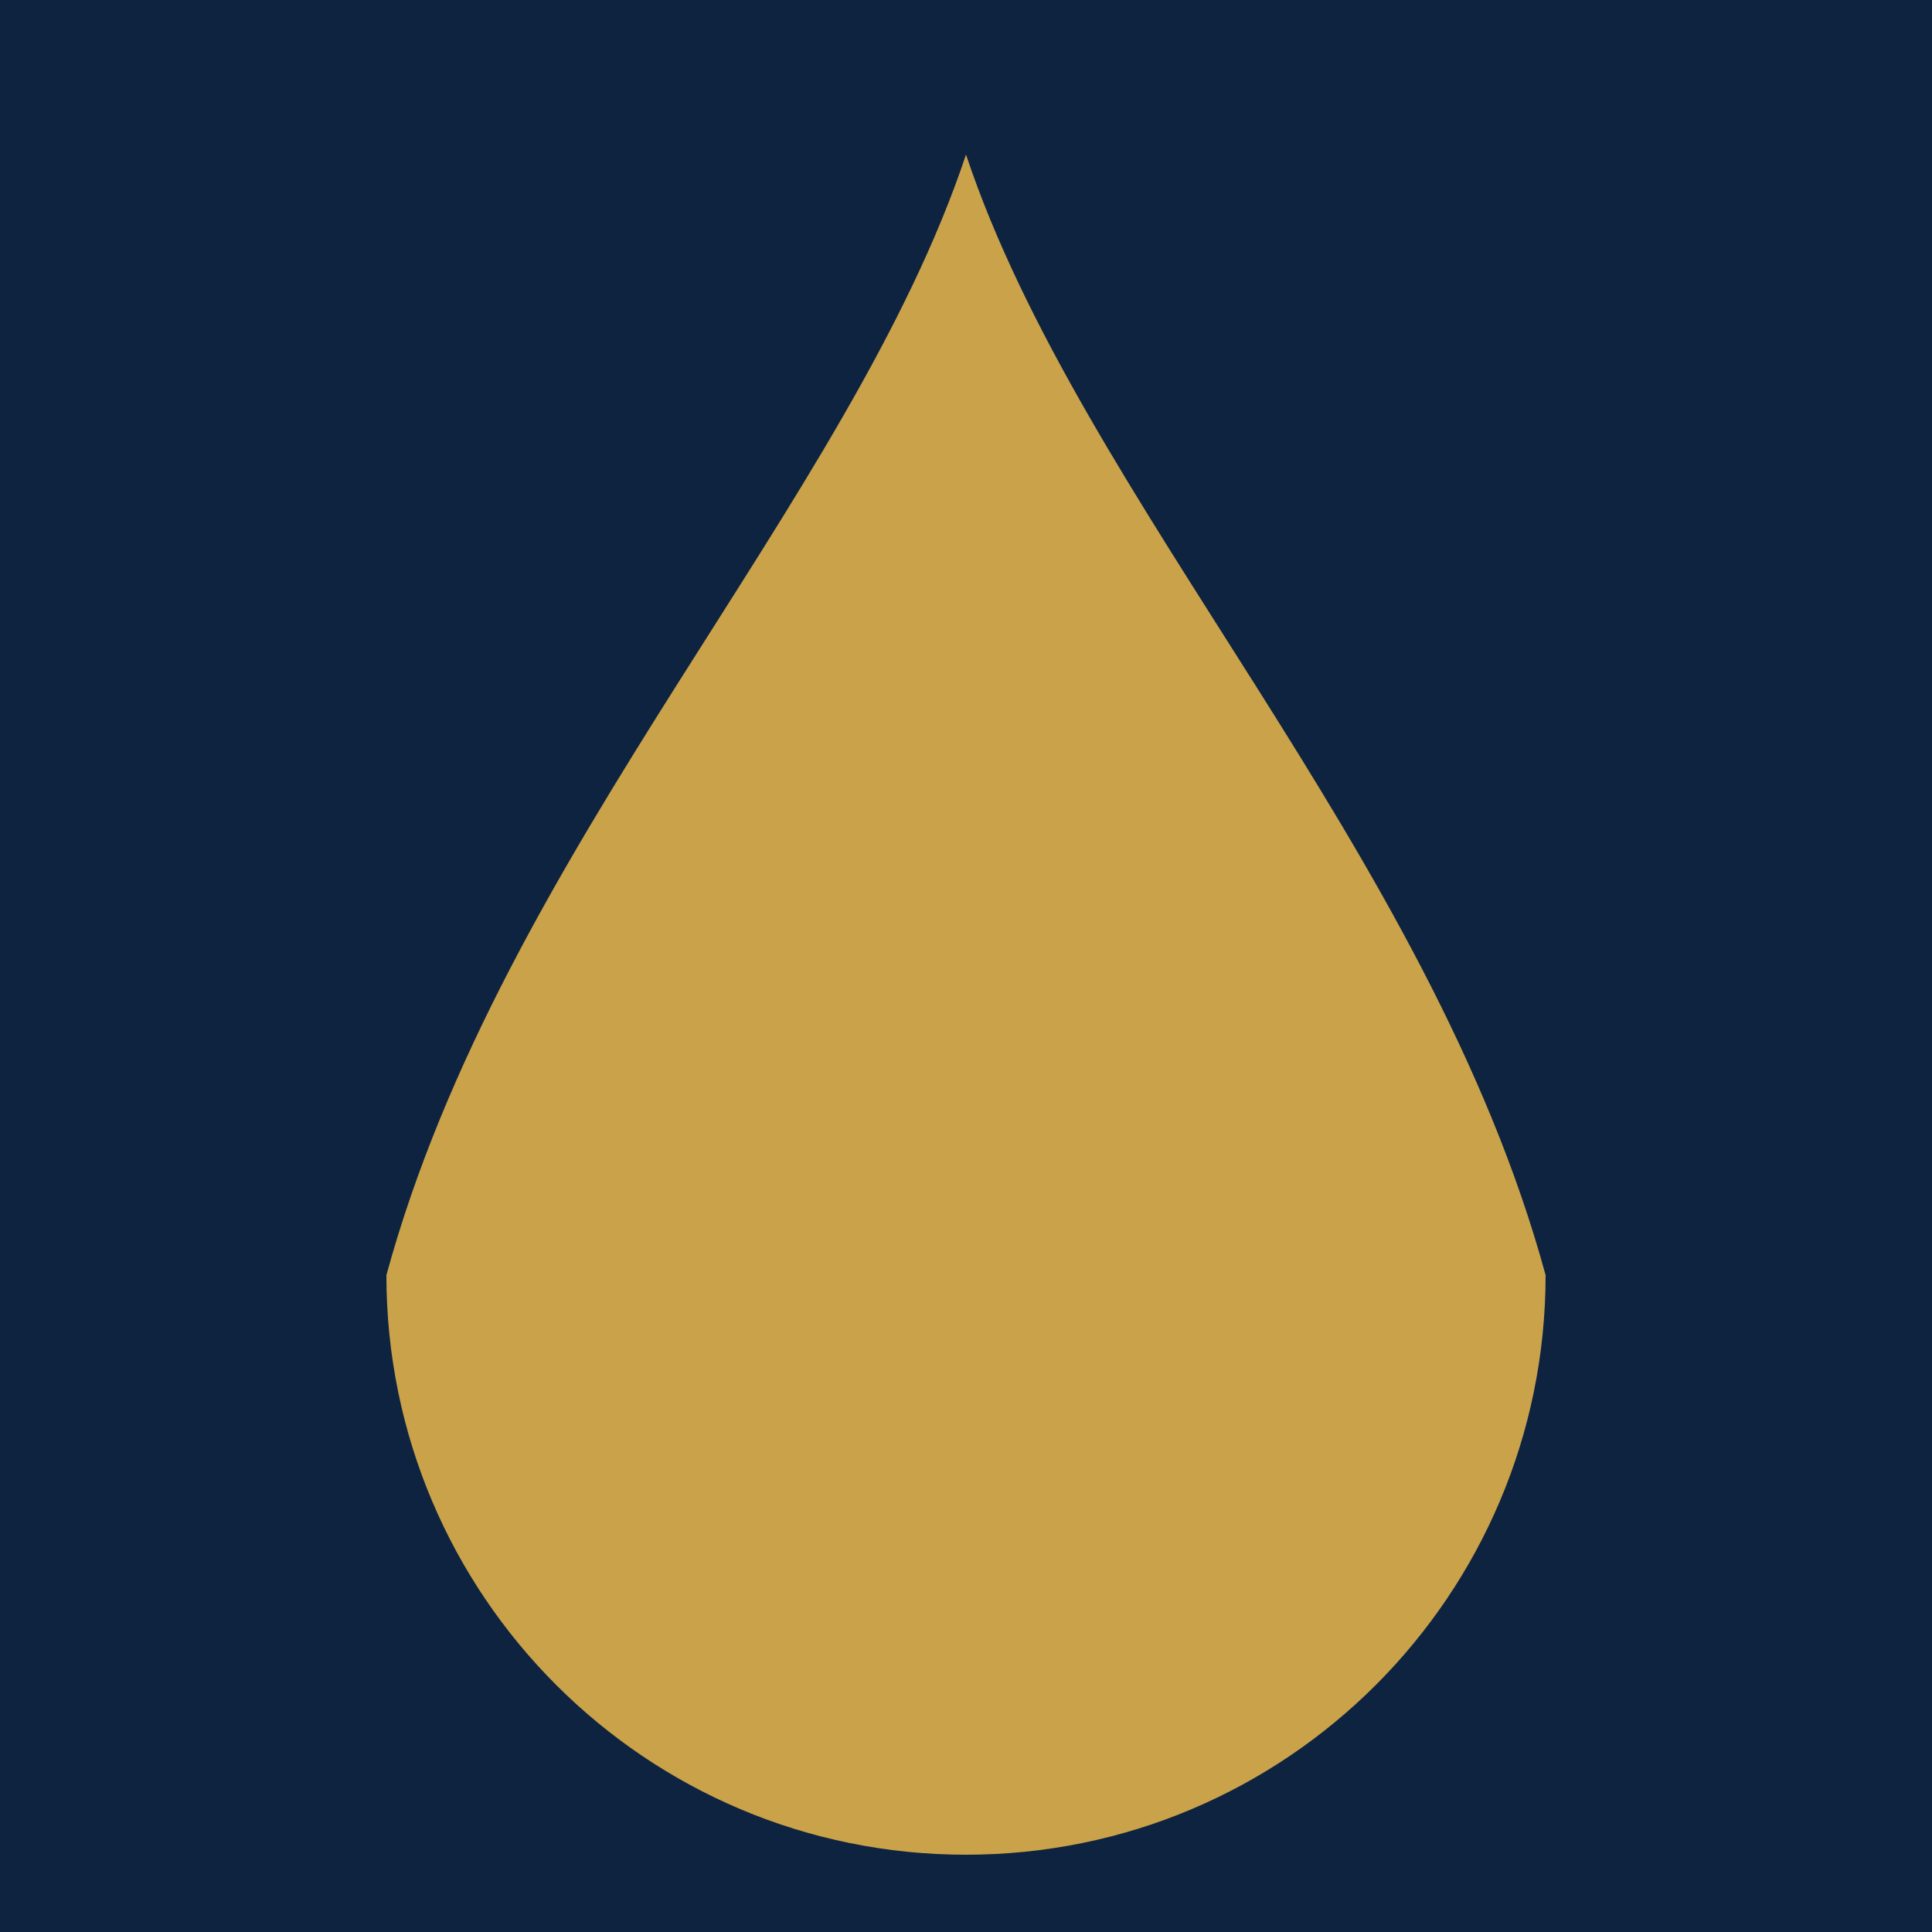
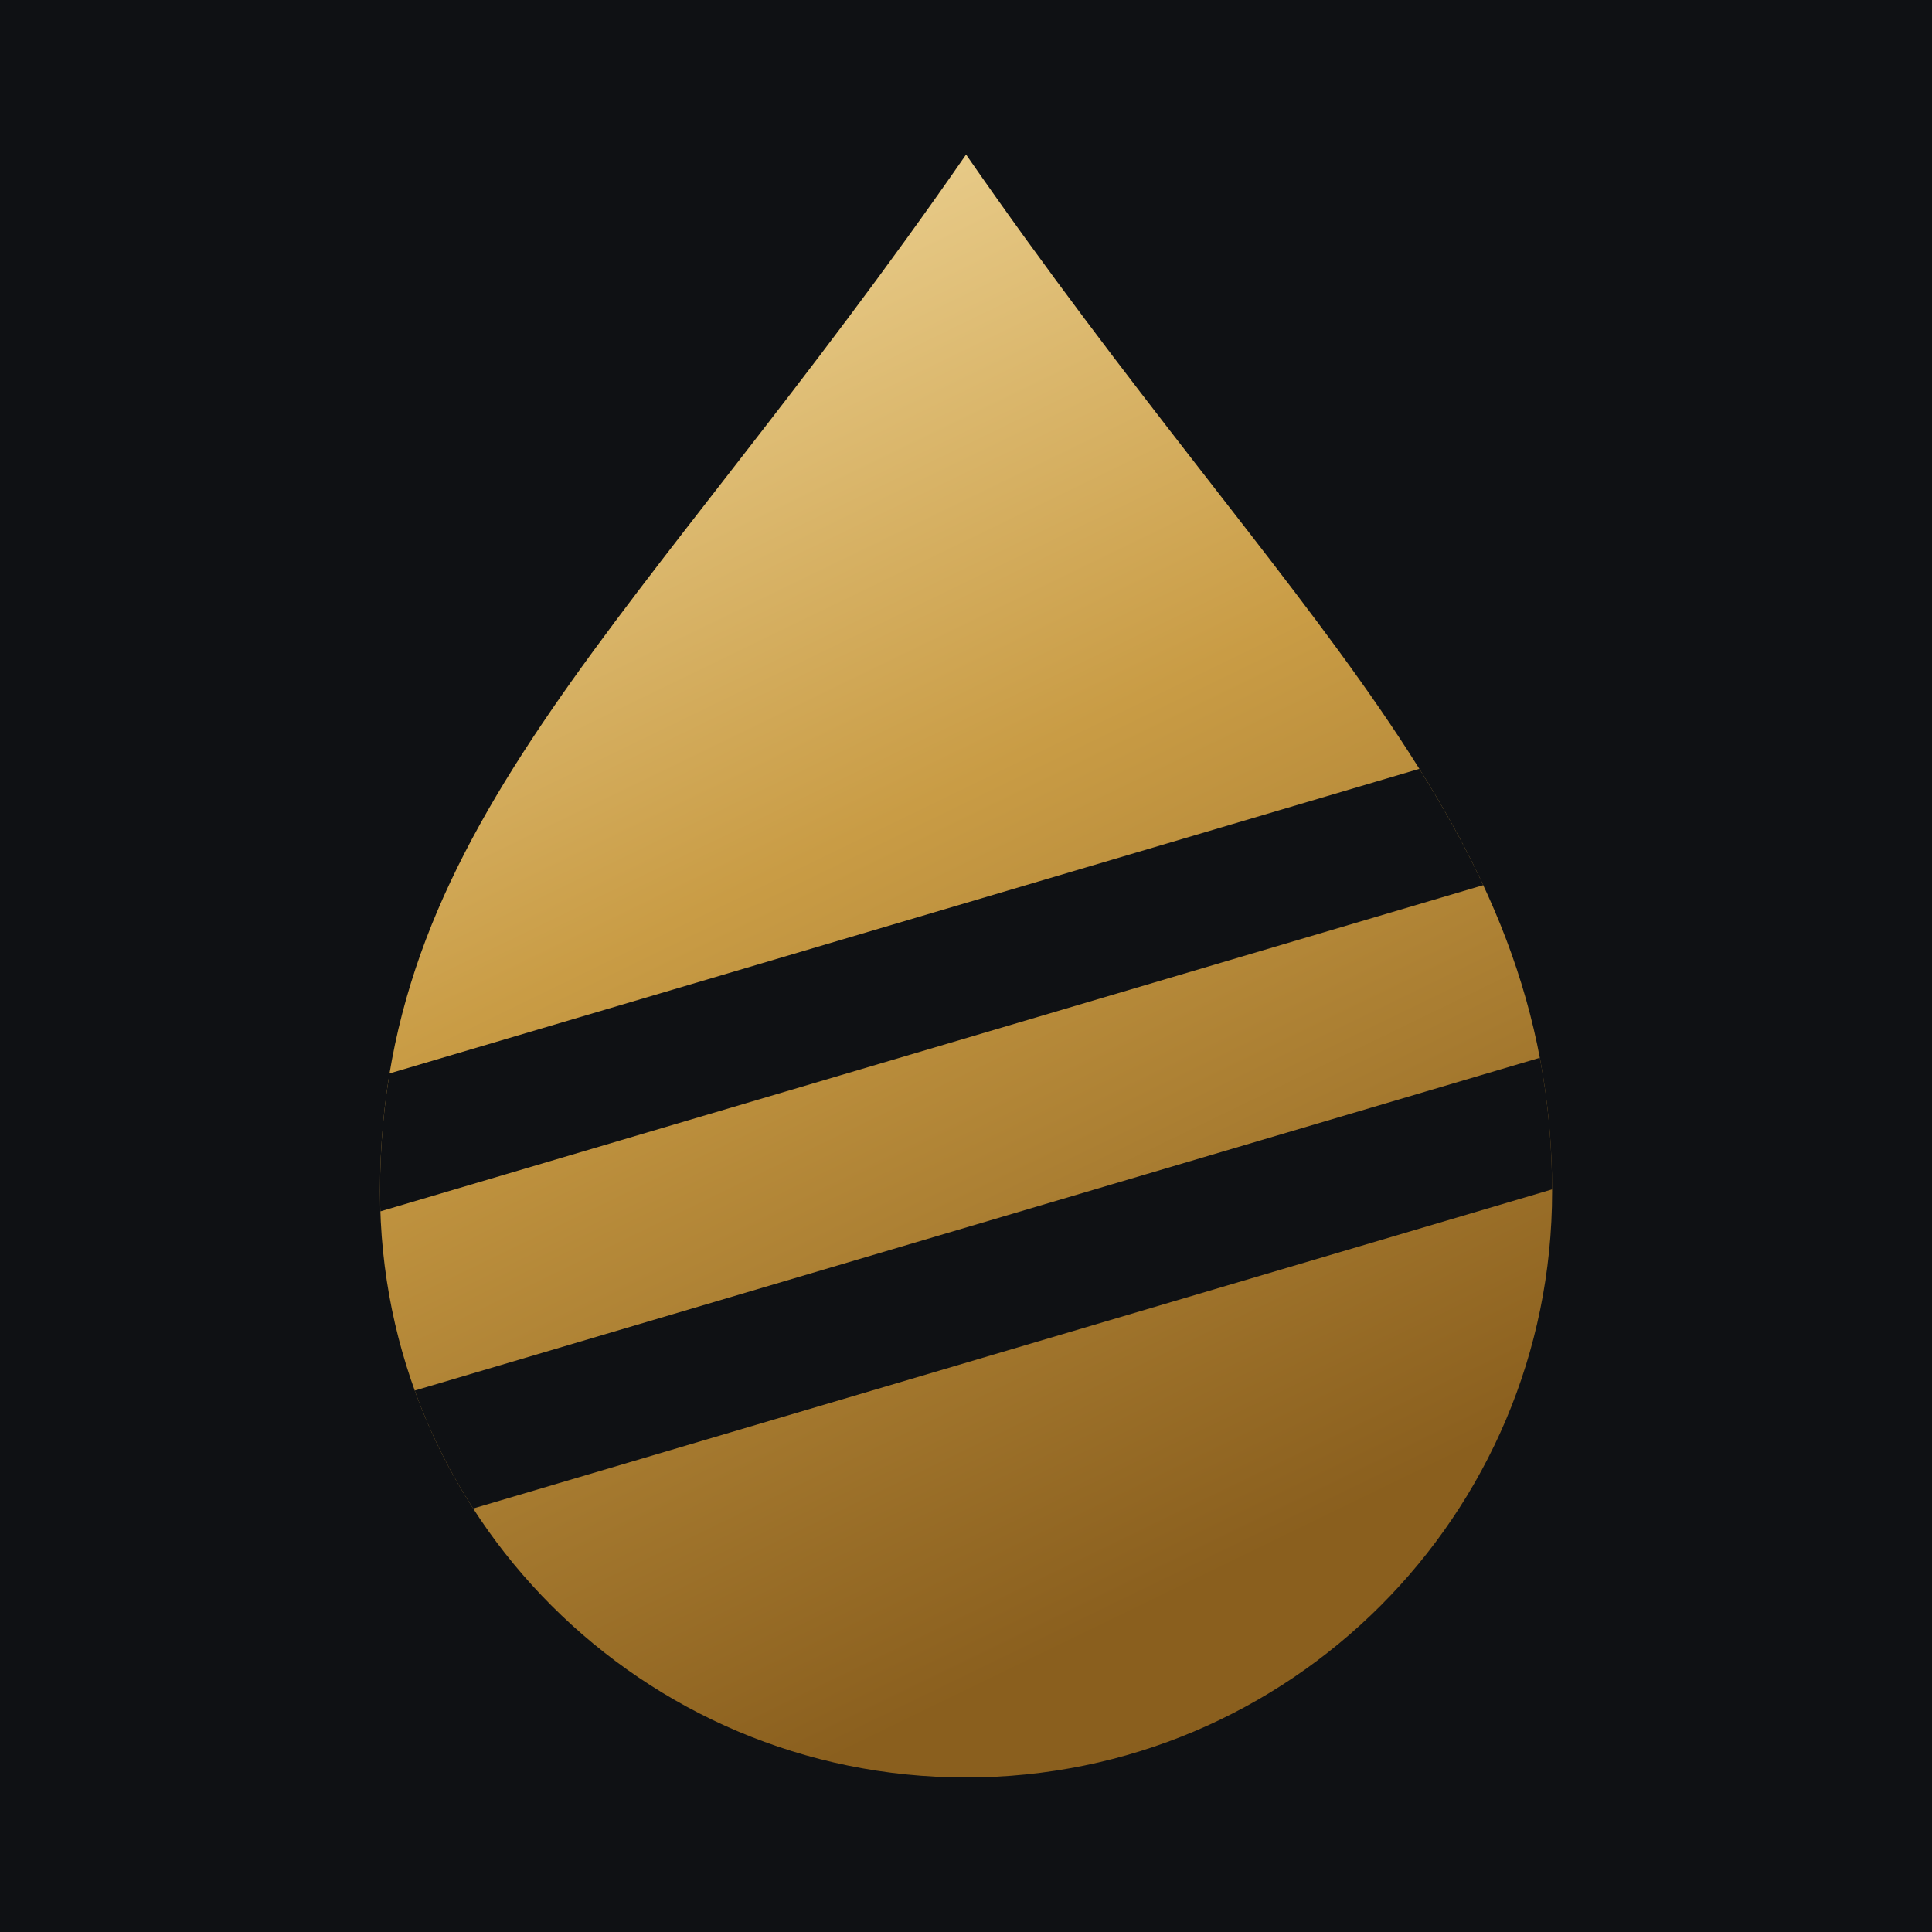
<svg xmlns="http://www.w3.org/2000/svg" viewBox="0 0 100 100" role="img" aria-label="SYSOIL">
-   <rect width="100" height="100" fill="#0e2340" />
-   <path d="M50 8 C56 26 74 44 80 66 A30 30 0 0 1 20 66 C26 44 44 26 50 8 Z" fill="#c9a24a" />
+   <defs>
+     <linearGradient id="gota" x1="0" y1="0" x2="0.35" y2="1">
+       <stop offset="0" stop-color="#F5DFA6" />
+       <stop offset="0.5" stop-color="#C99C45" />
+       <stop offset="1" stop-color="#8A5F1E" />
+     </linearGradient>
+     <clipPath id="gotaClip">
+       <path transform="translate(19.67 8) scale(0.46667)" d="M65,0 C101,52 130,74 130,115 A65,65 0 0 1 0,115 C0,74 29,52 65,0 Z" />
+     </clipPath>
+   </defs>
+   <rect width="100" height="100" fill="#0F1114" />
+   <g transform="translate(19.67 8) scale(0.46667)">
+     <path d="M65,0 C101,52 130,74 130,115 A65,65 0 0 1 0,115 C0,74 29,52 65,0 Z" fill="url(#gota)" />
+   </g>
+   <g clip-path="url(#gotaClip)">
+     <path transform="translate(19.67 8) scale(0.46667)" d="M-6,104 L136,62 L136,77 L-6,119 Z" fill="#0F1114" />
+     <path transform="translate(19.67 8) scale(0.46667)" d="M-6,140 L136,98 L136,113 L-6,155 Z" fill="#0F1114" />
+   </g>
</svg>
